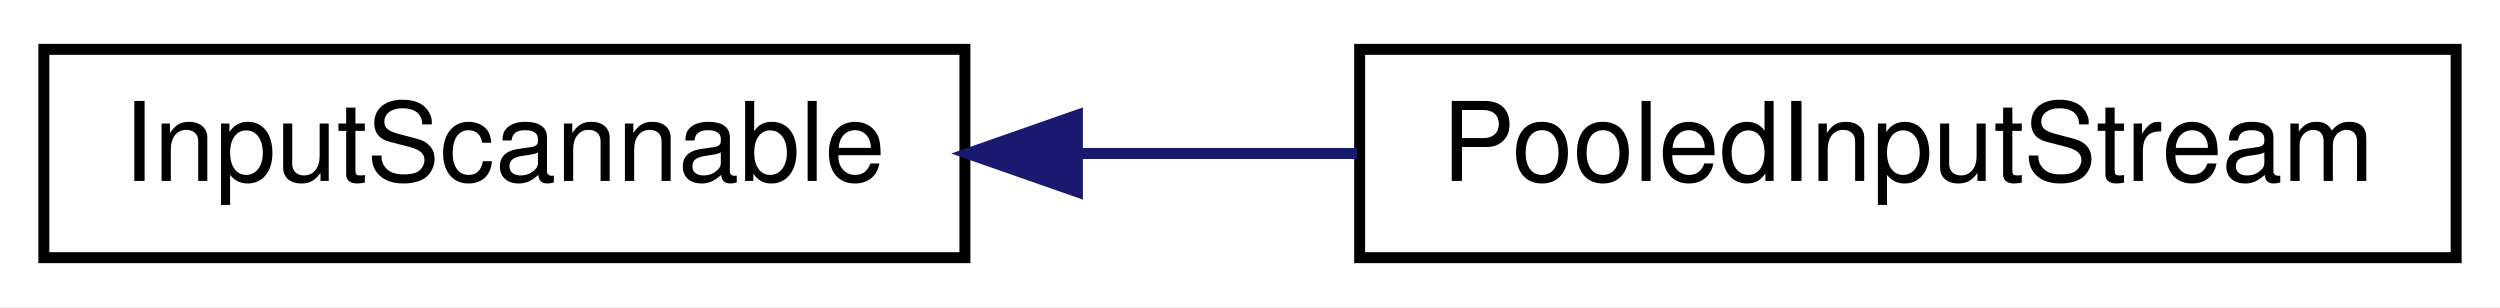
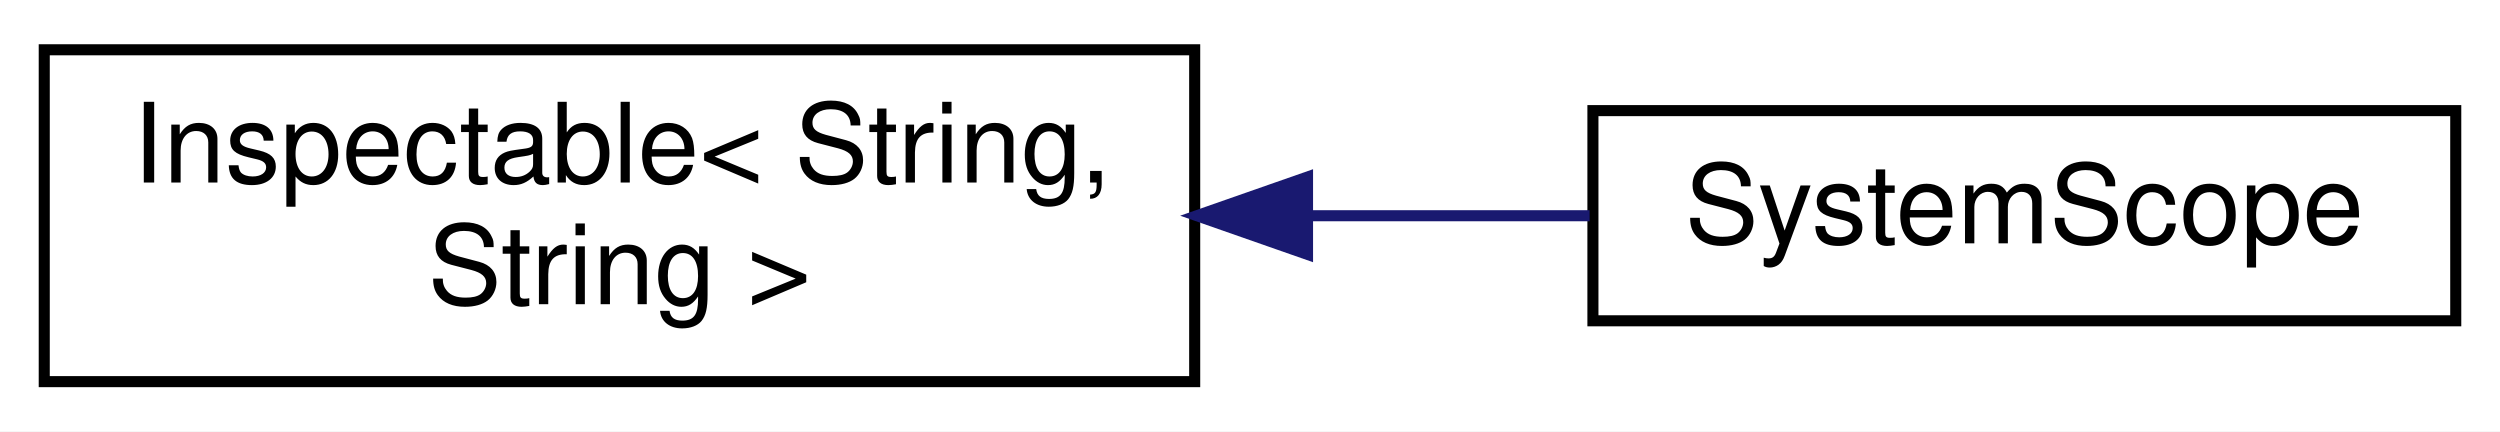
- <svg xmlns="http://www.w3.org/2000/svg" xmlns:xlink="http://www.w3.org/1999/xlink" width="228pt" height="28pt" viewBox="0.00 0.00 228.00 28.00">
-   <g id="graph0" class="graph" transform="scale(1 1) rotate(0) translate(4 24)">
-     <polygon fill="white" stroke="transparent" points="-4,4 -4,-24 224,-24 224,4 -4,4" />
+ <svg xmlns="http://www.w3.org/2000/svg" xmlns:xlink="http://www.w3.org/1999/xlink" width="226pt" height="39pt" viewBox="0.00 0.00 226.00 39.00">
+   <g id="graph0" class="graph" transform="scale(1 1) rotate(0) translate(4 35)">
+     <polygon fill="white" stroke="transparent" points="-4,4 -4,-35 222,-35 222,4 -4,4" />
    <g id="node1" class="node">
      <g id="a_node1">
-         <a xlink:href="interfaceio_1_1_input_scannable.html" target="_top" xlink:title="部分文字列の抽出が可能な入力文字ストリームのインタフェース.">
-           <polygon fill="white" stroke="black" points="0,-0.5 0,-19.5 84,-19.5 84,-0.5 0,-0.5" />
-           <text text-anchor="middle" x="42" y="-7.5" font-family="Helvetica,sans-Serif" font-size="10.00">InputScannable</text>
+         <a xlink:href="interfacemachine_1_1_inspectable.html" target="_top" xlink:title=" ">
+           <polygon fill="white" stroke="black" points="0,-0.5 0,-30.5 104,-30.5 104,-0.5 0,-0.5" />
+           <text text-anchor="start" x="8" y="-18.5" font-family="Helvetica,sans-Serif" font-size="10.00">Inspectable&lt; String,</text>
+           <text text-anchor="middle" x="52" y="-7.5" font-family="Helvetica,sans-Serif" font-size="10.00"> String &gt;</text>
        </a>
      </g>
    </g>
    <g id="node2" class="node">
      <g id="a_node2">
-         <a xlink:href="classio_1_1_pooled_input_stream.html" target="_top" xlink:title="論理位置アクセスによる再読み出しが可能なバッファつき入力ストリーム.">
-           <polygon fill="white" stroke="black" points="120,-0.5 120,-19.5 220,-19.5 220,-0.5 120,-0.5" />
-           <text text-anchor="middle" x="170" y="-7.5" font-family="Helvetica,sans-Serif" font-size="10.00">PooledInputStream</text>
+         <a xlink:href="classmachine_1_1_system_scope.html" target="_top" xlink:title="システム変数にアクセスするための読み出し専用スコープ．">
+           <polygon fill="white" stroke="black" points="140,-6 140,-25 218,-25 218,-6 140,-6" />
+           <text text-anchor="middle" x="179" y="-13" font-family="Helvetica,sans-Serif" font-size="10.00">SystemScope</text>
        </a>
      </g>
    </g>
    <g id="edge1" class="edge">
-       <path fill="none" stroke="midnightblue" d="M94.32,-10C102.72,-10 111.4,-10 119.75,-10" />
-       <polygon fill="midnightblue" stroke="midnightblue" points="94.26,-6.5 84.26,-10 94.26,-13.5 94.26,-6.5" />
+       <path fill="none" stroke="midnightblue" d="M114.31,-15.5C122.96,-15.5 131.65,-15.5 139.7,-15.5" />
+       <polygon fill="midnightblue" stroke="midnightblue" points="114.2,-12 104.2,-15.5 114.2,-19 114.2,-12" />
    </g>
  </g>
</svg>
